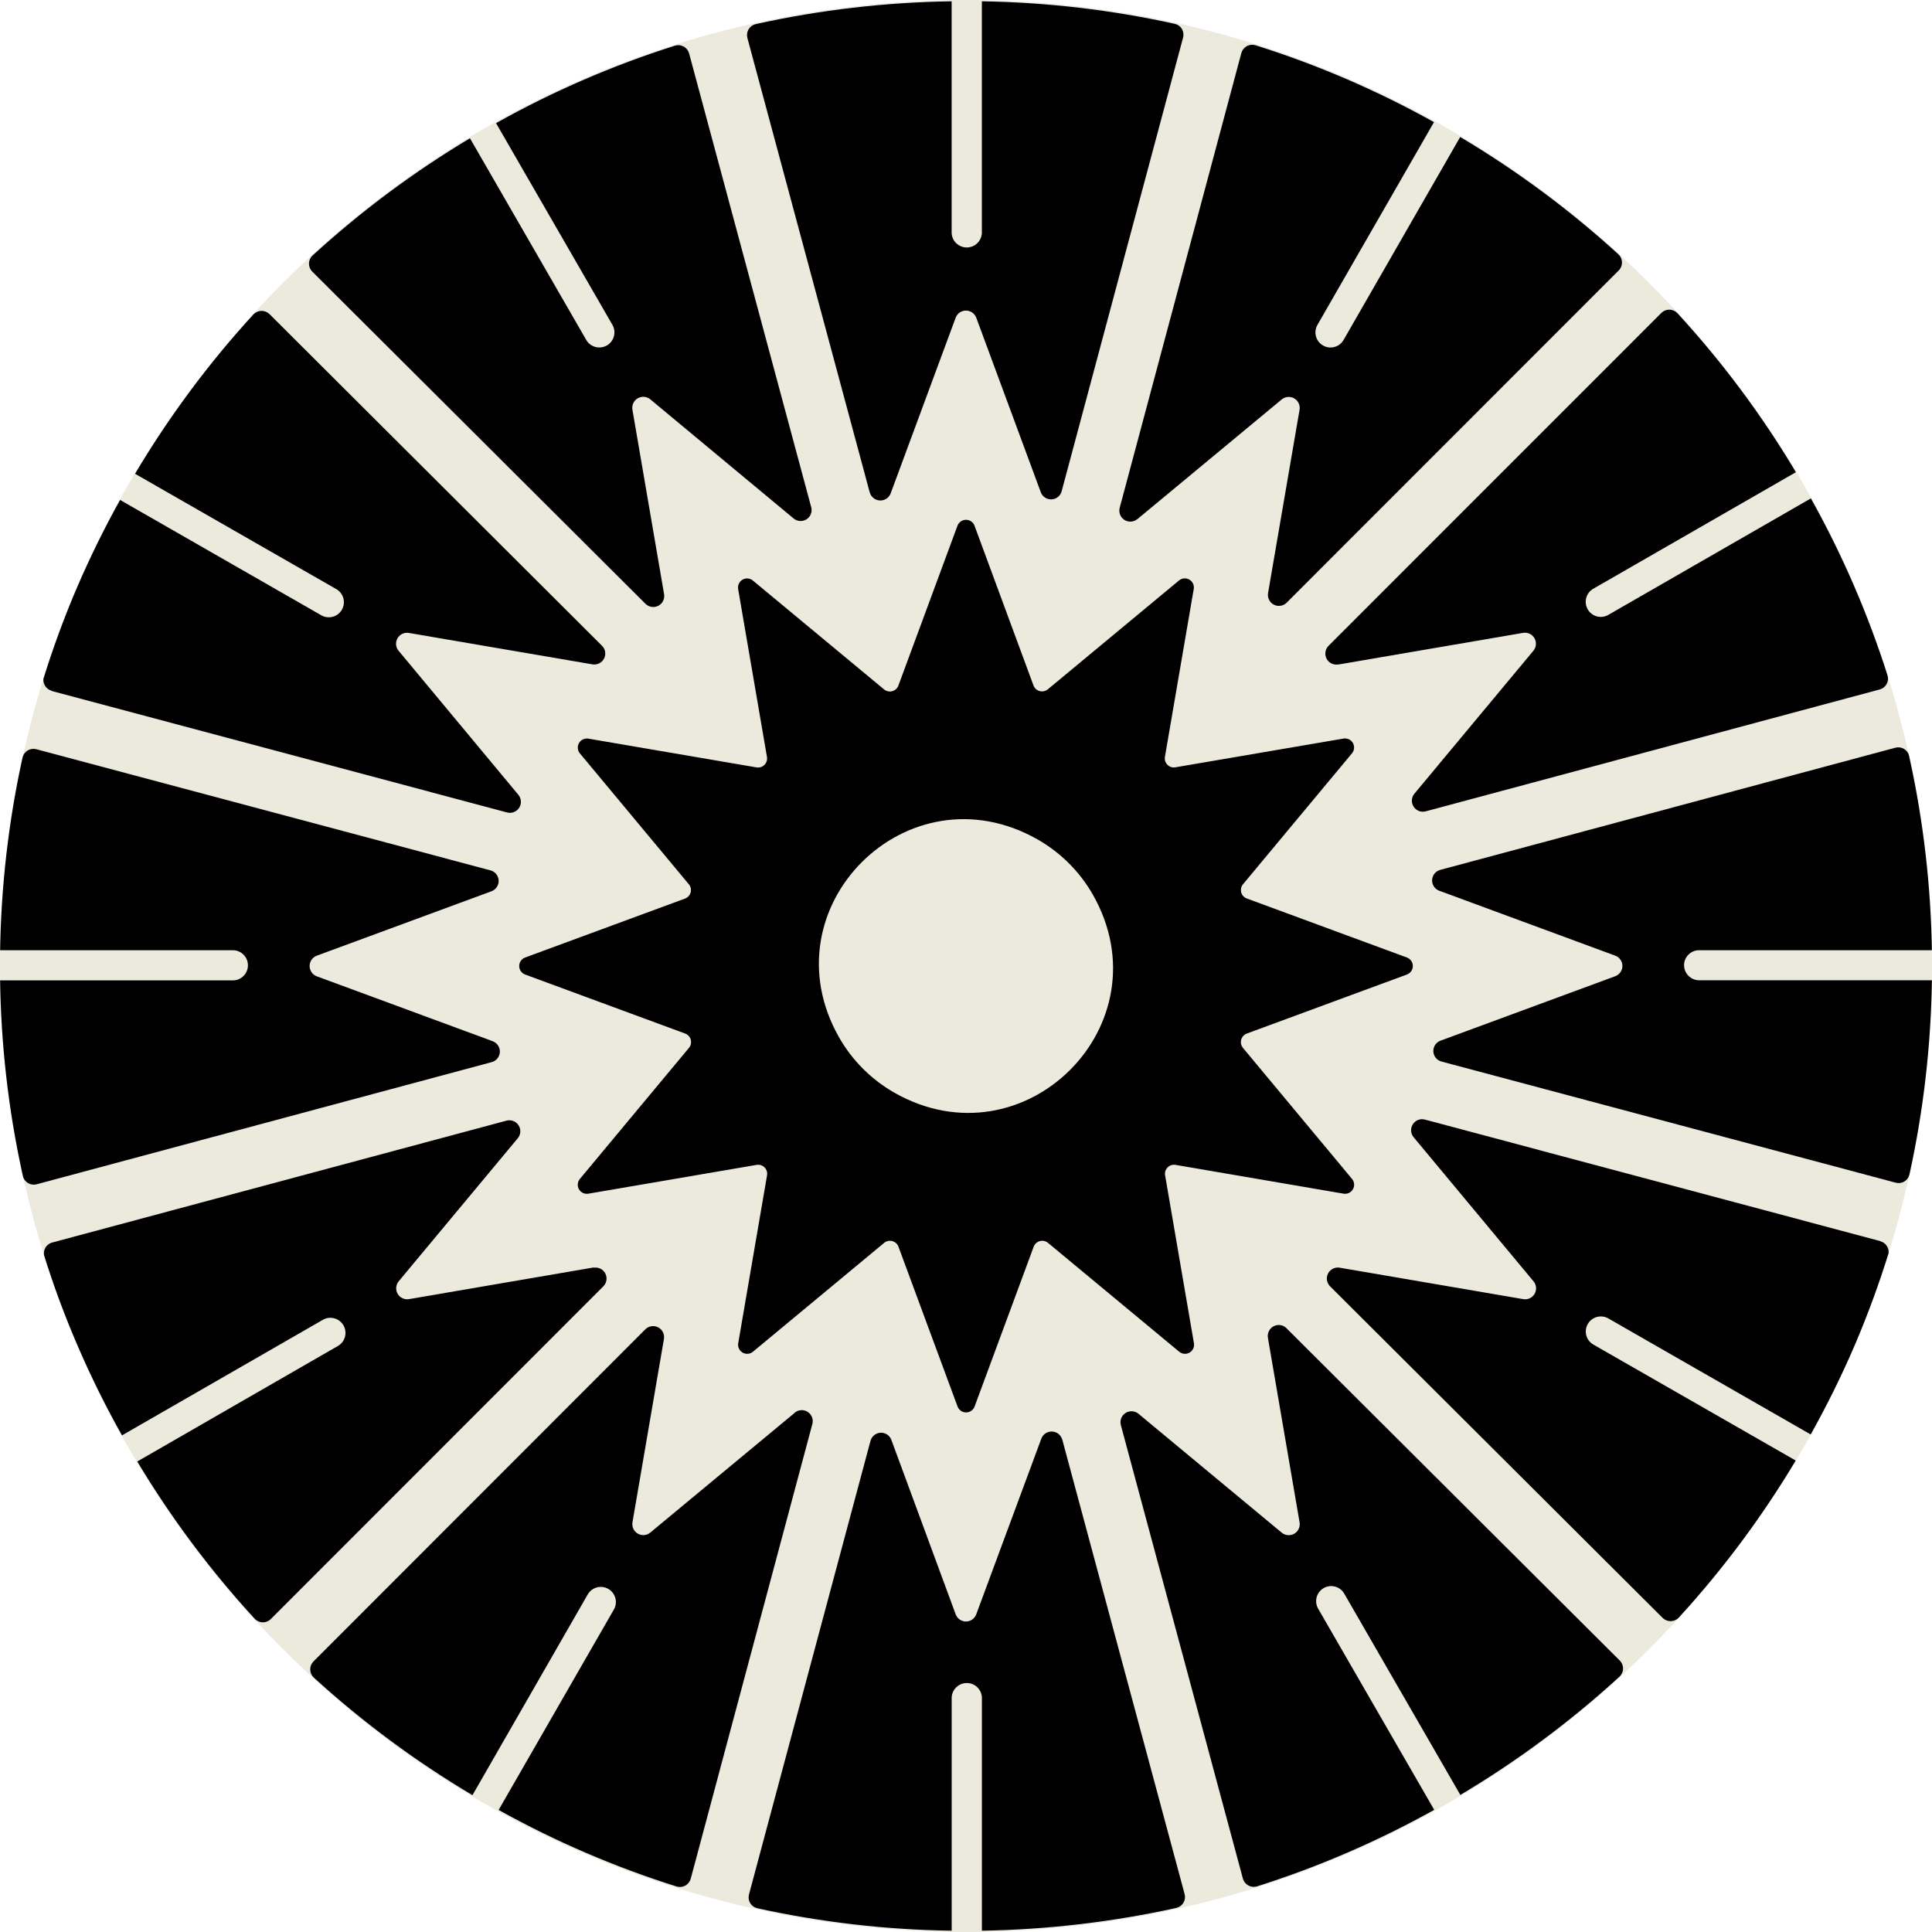
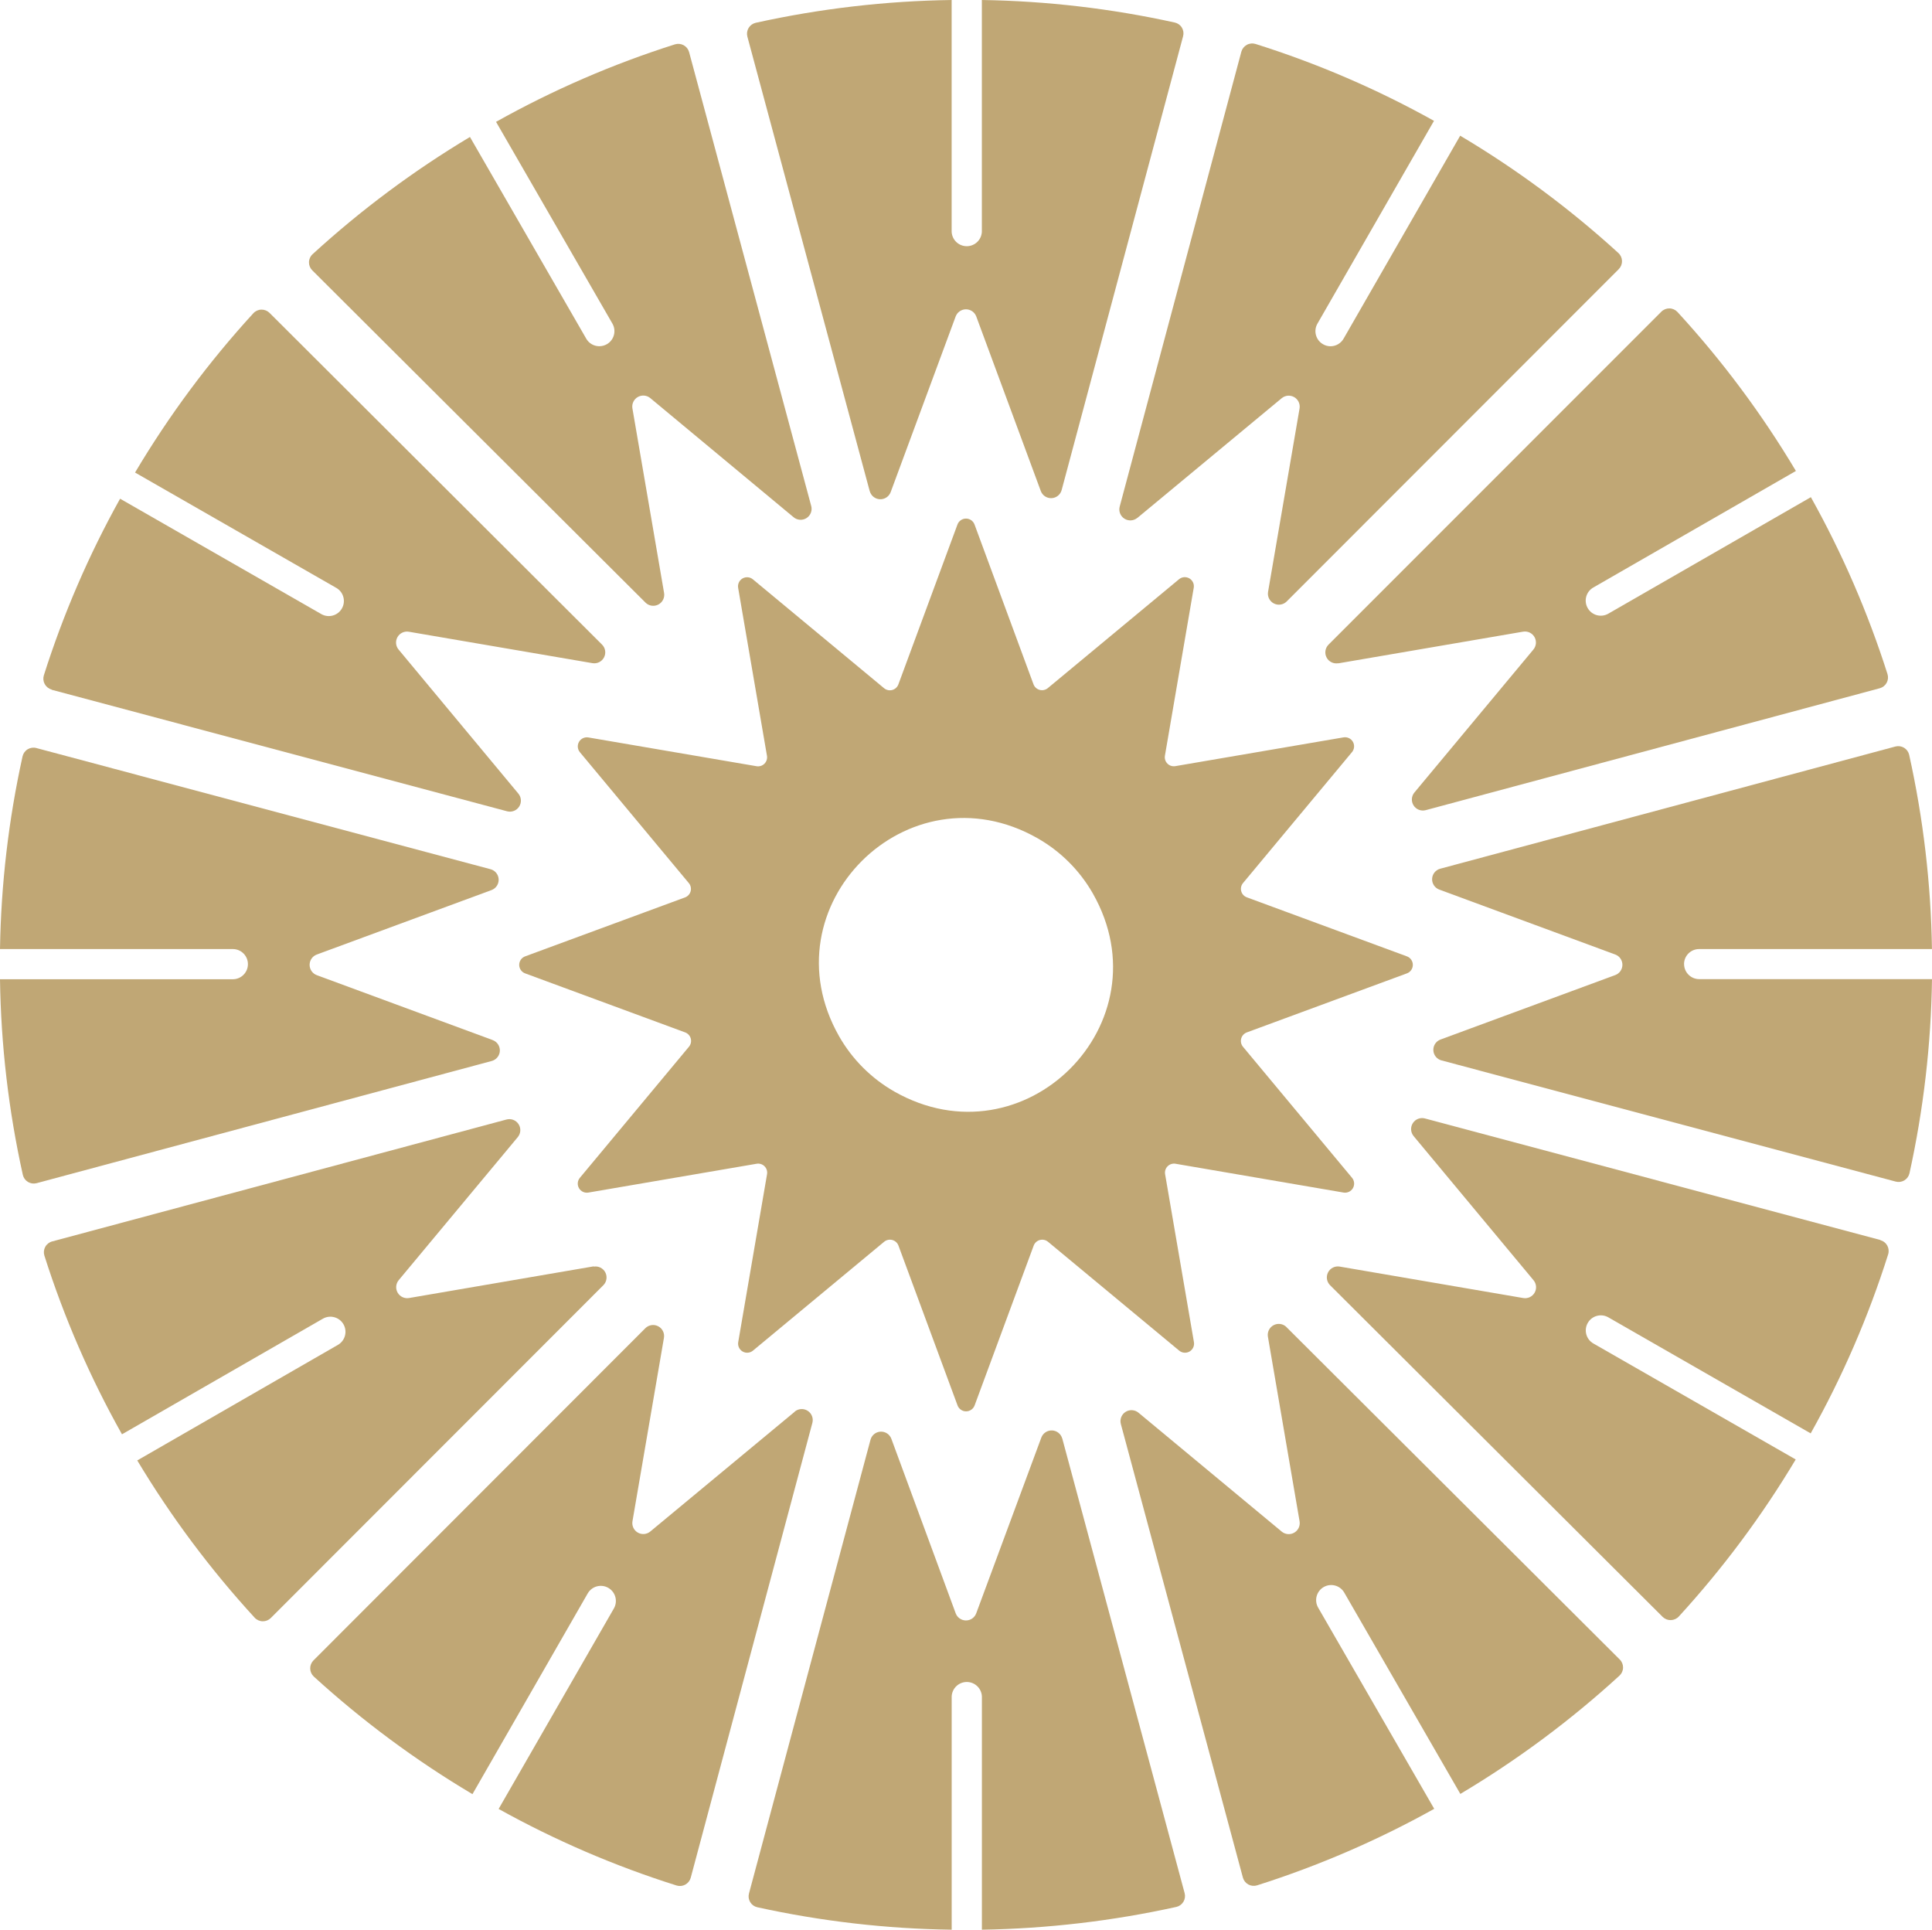
- <svg xmlns="http://www.w3.org/2000/svg" version="1.1" width="1000" height="1000">
-   <g clip-path="url(#SvgjsClipPath1492)">
-     <rect width="1000" height="1000" fill="#eceadd" />
-     <g transform="matrix(1.997284,0,0,1.997284,0,0.6790765)">
-       <svg version="1.1" width="500.68" height="500">
-         <svg fill="currentColor" viewBox="0 0 500.68 500">
-           <g class="inner">
-             <path d="M323.13,267.5l41.47-15.29a2.35,2.35,0,0,0,0-4.41l-41.47-15.29a2.34,2.34,0,0,1-1-3.7l28.25-33.94a2.35,2.35,0,0,0-2.21-3.81l-43.57,7.45a2.34,2.34,0,0,1-2.71-2.7l7.47-43.52a2.35,2.35,0,0,0-3.82-2.2l-34,28.21a2.36,2.36,0,0,1-3.71-1L252.55,135.9a2.36,2.36,0,0,0-4.42,0l-15.31,41.42a2.35,2.35,0,0,1-3.71,1l-34-28.21a2.35,2.35,0,0,0-3.82,2.2l7.47,43.52a2.34,2.34,0,0,1-2.71,2.7l-43.57-7.45a2.35,2.35,0,0,0-2.21,3.81l28.25,33.94a2.35,2.35,0,0,1-1,3.7L136.09,247.8a2.35,2.35,0,0,0,0,4.41l41.46,15.29a2.35,2.35,0,0,1,1,3.71l-28.25,33.94A2.35,2.35,0,0,0,152.5,309l43.57-7.46a2.34,2.34,0,0,1,2.71,2.71l-7.47,43.51a2.35,2.35,0,0,0,3.82,2.2l34-28.21a2.36,2.36,0,0,1,3.71,1l15.31,41.41a2.36,2.36,0,0,0,4.42,0l15.31-41.41a2.36,2.36,0,0,1,3.71-1l34,28.21a2.35,2.35,0,0,0,3.82-2.2l-7.47-43.51a2.34,2.34,0,0,1,2.71-2.71L348.18,309a2.35,2.35,0,0,0,2.21-3.81l-28.25-33.94A2.36,2.36,0,0,1,323.13,267.5Zm-91.37,15.32a38.33,38.33,0,0,1-14.3-14.3c-19.14-33.65,17.75-70.46,51.43-51.32a38.38,38.38,0,0,1,14.31,14.28c19.15,33.65-17.74,70.49-51.45,51.34Z" />
-           </g>
-           <g class="outer">
-             <path d="M436.42,249.82a3.9,3.9,0,0,1,3.91-3.91h60.34a250.65,250.65,0,0,0-5.91-50.34,2.9,2.9,0,0,0-3.57-2.14L373.24,225.09a2.84,2.84,0,0,0-.25,5.41l45.6,16.82a2.84,2.84,0,0,1,0,5.33l-45.28,16.7a2.84,2.84,0,0,0,.25,5.41l117.72,31.4a2.89,2.89,0,0,0,3.56-2.14,250.6,250.6,0,0,0,5.84-50.32H440.35a3.92,3.92,0,0,1-3.92-3.91Z" />
-             <path d="M127.68,269.49,82.09,252.67a2.85,2.85,0,0,1,0-5.34l45.28-16.7a2.84,2.84,0,0,0-.25-5.41L9.41,193.82A2.9,2.9,0,0,0,5.84,196,250.21,250.21,0,0,0,0,245.91H60.34a3.91,3.91,0,1,1,0,7.82H0a250.44,250.44,0,0,0,5.92,50.7,2.9,2.9,0,0,0,3.57,2.14l117.94-31.66a2.84,2.84,0,0,0,.25-5.41Z" />
-             <path d="M225.4,127.26a2.85,2.85,0,0,0,5.42.25L247.66,82A2.85,2.85,0,0,1,253,82l16.72,45.22a2.84,2.84,0,0,0,5.41-.25L306.6,9.39a2.87,2.87,0,0,0-2.15-3.55,250.42,250.42,0,0,0-50-5.84V60.07a3.92,3.92,0,0,1-7.83,0V0a252,252,0,0,0-50.79,5.91,2.91,2.91,0,0,0-2.15,3.57l31.71,117.79Z" />
-             <path d="M275.28,372.74a2.85,2.85,0,0,0-5.42-.25L253,418a2.84,2.84,0,0,1-5.34,0L231,372.81a2.84,2.84,0,0,0-5.41.25L194.1,490.62a2.88,2.88,0,0,0,2.14,3.56A250.48,250.48,0,0,0,246.63,500V439.54a3.92,3.92,0,0,1,7.83,0V500a253.16,253.16,0,0,0,50.39-5.9,2.9,2.9,0,0,0,2.15-3.57L275.29,372.73Z" />
-             <path d="M333.39,343.85a2.85,2.85,0,0,0-4.81,2.5l8.21,47.84a2.85,2.85,0,0,1-4.62,2.67l-37.12-30.81a2.85,2.85,0,0,0-4.58,2.93L322.1,486.51a2.91,2.91,0,0,0,3.67,2,249.25,249.25,0,0,0,45.91-19.83L341.6,416.55a3.9,3.9,0,1,1,6.76-3.9l30.09,52.17a251.56,251.56,0,0,0,41.24-30.65,2.89,2.89,0,0,0,.08-4.17l-86.4-86.15Z" />
-             <path d="M167.29,156.15a2.85,2.85,0,0,0,4.81-2.5l-8.21-47.84a2.85,2.85,0,0,1,4.62-2.67L205.64,134A2.84,2.84,0,0,0,210.2,131L178.58,13.49a2.91,2.91,0,0,0-3.66-2,248.53,248.53,0,0,0-46.37,20.08l30.16,52.28a3.91,3.91,0,0,1-1.43,5.33,4,4,0,0,1-2,.53,3.89,3.89,0,0,1-3.38-2L121.79,35.49A252.42,252.42,0,0,0,81,65.87a2.89,2.89,0,0,0-.07,4.18l86.39,86.13Z" />
-             <path d="M346.8,171.88l47.91-8.21a2.85,2.85,0,0,1,2.68,4.62l-30.85,37.06a2.85,2.85,0,0,0,2.93,4.57l117.68-31.59a2.9,2.9,0,0,0,2-3.66,248.51,248.51,0,0,0-19.86-45.85L416.81,159a3.9,3.9,0,0,1-5.35-1.43,3.9,3.9,0,0,1,1.43-5.33l52.52-30.21a250.4,250.4,0,0,0-30.69-41.19,2.9,2.9,0,0,0-4.18-.08l-86.26,86.28a2.85,2.85,0,0,0,2.51,4.81Z" />
-             <path d="M153.87,328.12,106,336.33a2.85,2.85,0,0,1-2.68-4.62l30.86-37.07a2.84,2.84,0,0,0-2.93-4.56L13.5,321.67a2.9,2.9,0,0,0-2,3.66,247.72,247.72,0,0,0,20.11,46.31l52.06-29.95a3.91,3.91,0,0,1,3.9,6.78l-52,29.94a251.87,251.87,0,0,0,30.43,40.75,2.9,2.9,0,0,0,4.18.08L156.37,333a2.85,2.85,0,0,0-2.5-4.81Z" />
-             <path d="M487.27,321.29l-118-31.49a2.85,2.85,0,0,0-2.93,4.57l31.07,37.34a2.84,2.84,0,0,1-2.68,4.62l-47.56-8.15a2.85,2.85,0,0,0-2.48,4.83l86.18,85.93a2.92,2.92,0,0,0,4.18-.07,250.86,250.86,0,0,0,30.31-40.71L412.91,348.1a3.9,3.9,0,1,1,3.9-6.76l52.43,30.06A247.39,247.39,0,0,0,489.32,325a2.91,2.91,0,0,0-2-3.66Z" />
-             <path d="M13.41,178.73l118,31.48a2.85,2.85,0,0,0,2.93-4.57L103.29,168.3a2.84,2.84,0,0,1,2.68-4.61l47.57,8.14A2.84,2.84,0,0,0,156,167L69.85,81.07a2.91,2.91,0,0,0-4.18.08A250.93,250.93,0,0,0,35,122.44l52.24,29.94a3.91,3.91,0,0,1-3.91,6.77L31.12,129.22A248.26,248.26,0,0,0,11.36,175a2.92,2.92,0,0,0,2,3.66Z" />
-             <path d="M294.77,134.18l37.38-31a2.85,2.85,0,0,1,4.63,2.68l-8.16,47.49a2.85,2.85,0,0,0,4.83,2.49L419.5,69.74a2.9,2.9,0,0,0-.09-4.18,251.15,251.15,0,0,0-41-30.4L348.21,87.72a3.91,3.91,0,0,1-3.4,2,3.84,3.84,0,0,1-1.95-.53,3.9,3.9,0,0,1-1.45-5.32l30.21-52.56a248.1,248.1,0,0,0-46.25-19.92,2.92,2.92,0,0,0-3.67,2L290.17,131.26a2.85,2.85,0,0,0,4.58,2.92Z" />
-             <path d="M205.92,365.82l-37.39,31a2.84,2.84,0,0,1-4.62-2.68l8.15-47.49a2.85,2.85,0,0,0-4.83-2.49l-86,86.07a2.91,2.91,0,0,0,.09,4.18,252,252,0,0,0,41.12,30.47l29.86-52a3.91,3.91,0,1,1,6.79,3.88l-29.87,51.95a248.91,248.91,0,0,0,46.12,19.84,2.91,2.91,0,0,0,3.66-2l31.53-117.88a2.85,2.85,0,0,0-4.57-2.92Z" />
-           </g>
-         </svg>
-       </svg>
-     </g>
-   </g>
-   <defs>
-     <clipPath id="SvgjsClipPath1492">
-       <rect width="1000" height="1000" x="0" y="0" rx="500" ry="500" />
-     </clipPath>
-   </defs>
+ <svg xmlns="http://www.w3.org/2000/svg" version="1.1" width="500.68" height="500">
+   <svg fill="#c0a775" viewBox="0 0 500.68 500">
+     <path d="M323.13,267.5l41.47-15.29a2.35,2.35,0,0,0,0-4.41l-41.47-15.29a2.34,2.34,0,0,1-1-3.7l28.25-33.94a2.35,2.35,0,0,0-2.21-3.81l-43.57,7.45a2.34,2.34,0,0,1-2.71-2.7l7.47-43.52a2.35,2.35,0,0,0-3.82-2.2l-34,28.21a2.36,2.36,0,0,1-3.71-1L252.55,135.9a2.36,2.36,0,0,0-4.42,0l-15.31,41.42a2.35,2.35,0,0,1-3.71,1l-34-28.21a2.35,2.35,0,0,0-3.82,2.2l7.47,43.52a2.34,2.34,0,0,1-2.71,2.7l-43.57-7.45a2.35,2.35,0,0,0-2.21,3.81l28.25,33.94a2.35,2.35,0,0,1-1,3.7L136.09,247.8a2.35,2.35,0,0,0,0,4.41l41.46,15.29a2.35,2.35,0,0,1,1,3.71l-28.25,33.94A2.35,2.35,0,0,0,152.5,309l43.57-7.46a2.34,2.34,0,0,1,2.71,2.71l-7.47,43.51a2.35,2.35,0,0,0,3.82,2.2l34-28.21a2.36,2.36,0,0,1,3.71,1l15.31,41.41a2.36,2.36,0,0,0,4.42,0l15.31-41.41a2.36,2.36,0,0,1,3.71-1l34,28.21a2.35,2.35,0,0,0,3.82-2.2l-7.47-43.51a2.34,2.34,0,0,1,2.71-2.71L348.18,309a2.35,2.35,0,0,0,2.21-3.81l-28.25-33.94A2.36,2.36,0,0,1,323.13,267.5Zm-91.37,15.32a38.33,38.33,0,0,1-14.3-14.3c-19.14-33.65,17.75-70.46,51.43-51.32a38.38,38.38,0,0,1,14.31,14.28c19.15,33.65-17.74,70.49-51.45,51.34Z" />
+     <path d="M436.42,249.82a3.9,3.9,0,0,1,3.91-3.91h60.34a250.65,250.65,0,0,0-5.91-50.34,2.9,2.9,0,0,0-3.57-2.14L373.24,225.09a2.84,2.84,0,0,0-.25,5.41l45.6,16.82a2.84,2.84,0,0,1,0,5.33l-45.28,16.7a2.84,2.84,0,0,0,.25,5.41l117.72,31.4a2.89,2.89,0,0,0,3.56-2.14,250.6,250.6,0,0,0,5.84-50.32H440.35a3.92,3.92,0,0,1-3.92-3.91Z" />
+     <path d="M127.68,269.49,82.09,252.67a2.85,2.85,0,0,1,0-5.34l45.28-16.7a2.84,2.84,0,0,0-.25-5.41L9.41,193.82A2.9,2.9,0,0,0,5.84,196,250.21,250.21,0,0,0,0,245.91H60.34a3.91,3.91,0,1,1,0,7.82H0a250.44,250.44,0,0,0,5.92,50.7,2.9,2.9,0,0,0,3.57,2.14l117.94-31.66a2.84,2.84,0,0,0,.25-5.41Z" />
+     <path d="M225.4,127.26a2.85,2.85,0,0,0,5.42.25L247.66,82A2.85,2.85,0,0,1,253,82l16.72,45.22a2.84,2.84,0,0,0,5.41-.25L306.6,9.39a2.87,2.87,0,0,0-2.15-3.55,250.42,250.42,0,0,0-50-5.84V60.07a3.92,3.92,0,0,1-7.83,0V0a252,252,0,0,0-50.79,5.91,2.91,2.91,0,0,0-2.15,3.57l31.71,117.79Z" />
+     <path d="M275.28,372.74a2.85,2.85,0,0,0-5.42-.25L253,418a2.84,2.84,0,0,1-5.34,0L231,372.81a2.84,2.84,0,0,0-5.41.25L194.1,490.62a2.88,2.88,0,0,0,2.14,3.56A250.48,250.48,0,0,0,246.63,500V439.54a3.92,3.92,0,0,1,7.83,0V500a253.16,253.16,0,0,0,50.39-5.9,2.9,2.9,0,0,0,2.15-3.57L275.29,372.73Z" />
+     <path d="M333.39,343.85a2.85,2.85,0,0,0-4.81,2.5l8.21,47.84a2.85,2.85,0,0,1-4.62,2.67l-37.12-30.81a2.85,2.85,0,0,0-4.58,2.93L322.1,486.51a2.91,2.91,0,0,0,3.67,2,249.25,249.25,0,0,0,45.91-19.83L341.6,416.55a3.9,3.9,0,1,1,6.76-3.9l30.09,52.17a251.56,251.56,0,0,0,41.24-30.65,2.89,2.89,0,0,0,.08-4.17l-86.4-86.15Z" />
+     <path d="M167.29,156.15a2.85,2.85,0,0,0,4.81-2.5l-8.21-47.84a2.85,2.85,0,0,1,4.62-2.67L205.64,134A2.84,2.84,0,0,0,210.2,131L178.58,13.49a2.91,2.91,0,0,0-3.66-2,248.53,248.53,0,0,0-46.37,20.08l30.16,52.28a3.91,3.91,0,0,1-1.43,5.33,4,4,0,0,1-2,.53,3.89,3.89,0,0,1-3.38-2L121.79,35.49A252.42,252.42,0,0,0,81,65.87a2.89,2.89,0,0,0-.07,4.18l86.39,86.13Z" />
+     <path d="M346.8,171.88l47.91-8.21a2.85,2.85,0,0,1,2.68,4.62l-30.85,37.06a2.85,2.85,0,0,0,2.93,4.57l117.68-31.59a2.9,2.9,0,0,0,2-3.66,248.51,248.51,0,0,0-19.86-45.85L416.81,159a3.9,3.9,0,0,1-5.35-1.43,3.9,3.9,0,0,1,1.43-5.33l52.52-30.21a250.4,250.4,0,0,0-30.69-41.19,2.9,2.9,0,0,0-4.18-.08l-86.26,86.28a2.85,2.85,0,0,0,2.51,4.81Z" />
+     <path d="M153.87,328.12,106,336.33a2.85,2.85,0,0,1-2.68-4.62l30.86-37.07a2.84,2.84,0,0,0-2.93-4.56L13.5,321.67a2.9,2.9,0,0,0-2,3.66,247.72,247.72,0,0,0,20.11,46.31l52.06-29.95a3.91,3.91,0,0,1,3.9,6.78l-52,29.94a251.87,251.87,0,0,0,30.43,40.75,2.9,2.9,0,0,0,4.18.08L156.37,333a2.85,2.85,0,0,0-2.5-4.81Z" />
+     <path d="M487.27,321.29l-118-31.49a2.85,2.85,0,0,0-2.93,4.57l31.07,37.34a2.84,2.84,0,0,1-2.68,4.62l-47.56-8.15a2.85,2.85,0,0,0-2.48,4.83l86.18,85.93a2.92,2.92,0,0,0,4.18-.07,250.86,250.86,0,0,0,30.31-40.71L412.91,348.1a3.9,3.9,0,1,1,3.9-6.76l52.43,30.06A247.39,247.39,0,0,0,489.32,325a2.91,2.91,0,0,0-2-3.66Z" />
+     <path d="M13.41,178.73l118,31.48a2.85,2.85,0,0,0,2.93-4.57L103.29,168.3a2.84,2.84,0,0,1,2.68-4.61l47.57,8.14A2.84,2.84,0,0,0,156,167L69.85,81.07a2.91,2.91,0,0,0-4.18.08A250.93,250.93,0,0,0,35,122.44l52.24,29.94a3.91,3.91,0,0,1-3.91,6.77L31.12,129.22A248.26,248.26,0,0,0,11.36,175a2.92,2.92,0,0,0,2,3.66Z" />
+     <path d="M294.77,134.18l37.38-31a2.85,2.85,0,0,1,4.63,2.68l-8.16,47.49a2.85,2.85,0,0,0,4.83,2.49L419.5,69.74a2.9,2.9,0,0,0-.09-4.18,251.15,251.15,0,0,0-41-30.4L348.21,87.72a3.91,3.91,0,0,1-3.4,2,3.84,3.84,0,0,1-1.95-.53,3.9,3.9,0,0,1-1.45-5.32l30.21-52.56a248.1,248.1,0,0,0-46.25-19.92,2.92,2.92,0,0,0-3.67,2L290.17,131.26a2.85,2.85,0,0,0,4.58,2.92Z" />
+     <path d="M205.92,365.82l-37.39,31a2.84,2.84,0,0,1-4.62-2.68l8.15-47.49a2.85,2.85,0,0,0-4.83-2.49l-86,86.07a2.91,2.91,0,0,0,.09,4.18,252,252,0,0,0,41.12,30.47l29.86-52a3.91,3.91,0,1,1,6.79,3.88l-29.87,51.95a248.91,248.91,0,0,0,46.12,19.84,2.91,2.91,0,0,0,3.66-2l31.53-117.88a2.85,2.85,0,0,0-4.57-2.92Z" />
+   </svg>
+   <style>@media (prefers-color-scheme: light) { :root { filter: none; } }
+ @media (prefers-color-scheme: dark) { :root { filter: contrast(0.741) brightness(2); } }
+ </style>
</svg>
